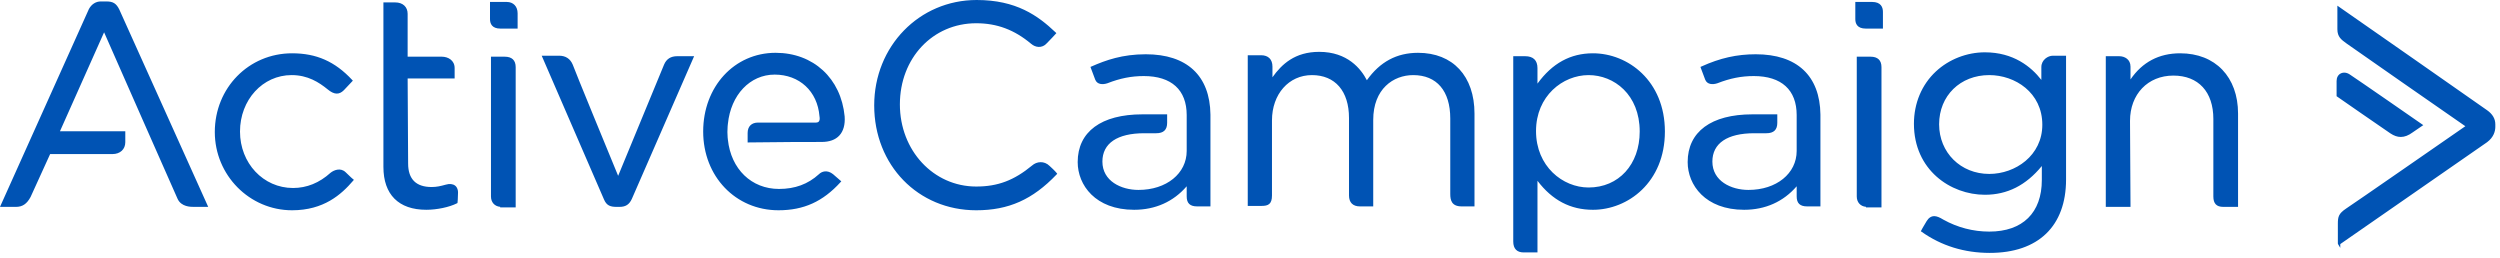
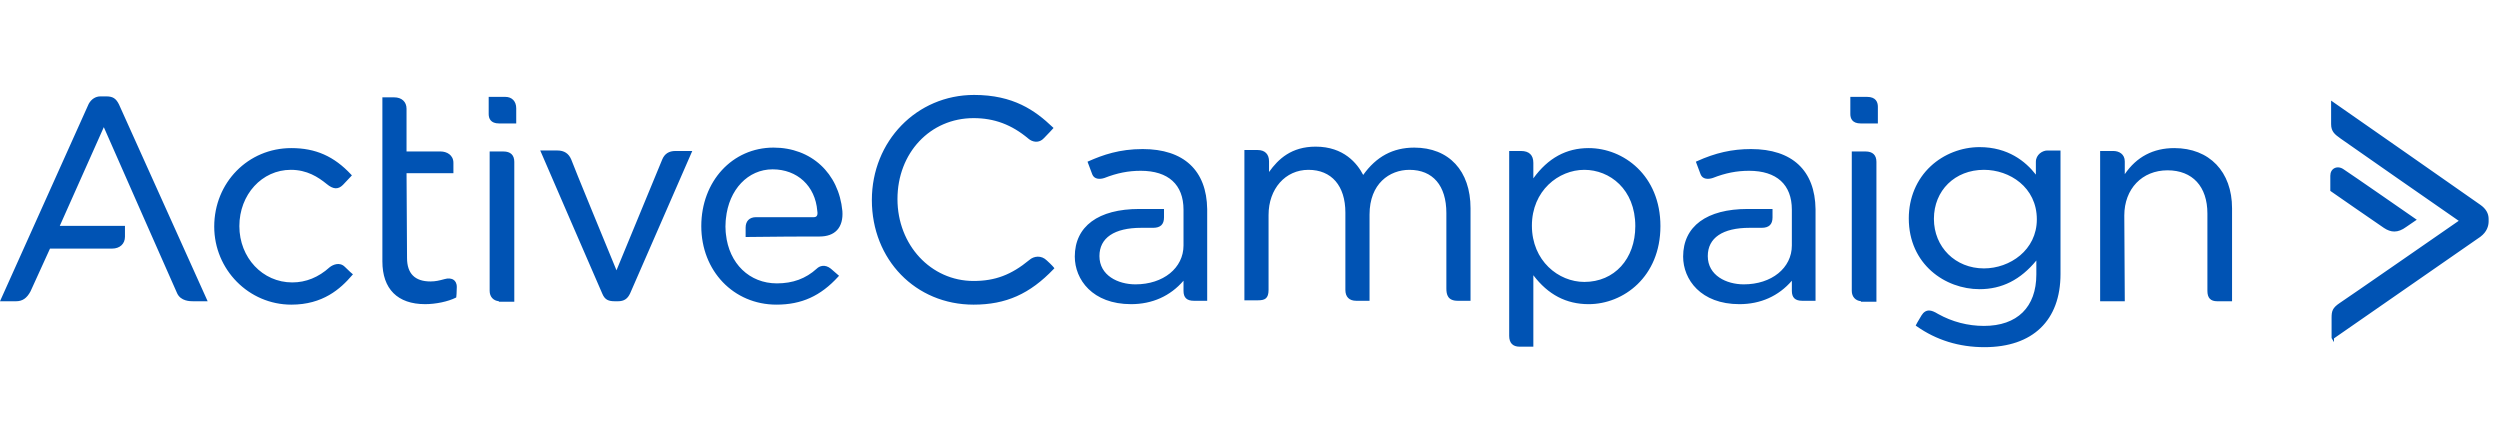
- <svg xmlns="http://www.w3.org/2000/svg" width="320" height="33" viewBox="0 0 320 33" fill="none">
-   <path fill-rule="evenodd" clip-rule="evenodd" d="M239.62 0.248C240.772 0.248 241.015 0.939 241.015 1.52V3.659H238.813C237.711 3.659 237.48 3.001 237.48 2.449V0.25H239.62V0.248ZM239.433 7.256C240.346 7.256 240.829 7.716 240.829 8.589V26.543H238.844V26.473C238.133 26.409 237.666 25.893 237.666 25.148V7.256H239.433V7.256ZM134.365 21.255C135.045 21.872 135.24 22.129 135.247 22.14L135.326 22.245L135.236 22.34C132.174 25.547 129.099 26.915 124.953 26.915C117.511 26.915 111.898 21.143 111.898 13.489C111.898 5.925 117.66 0 125.015 0C130.063 0 132.848 1.988 135.106 4.136L135.216 4.24L135.114 4.352C135.109 4.358 134.547 4.982 133.993 5.536C133.363 6.237 132.507 6.065 131.983 5.606C129.845 3.812 127.611 2.976 124.953 2.976C119.384 2.976 115.185 7.443 115.185 13.364C115.185 19.258 119.476 23.876 124.953 23.876C127.713 23.876 129.787 23.096 132.11 21.183C132.682 20.675 133.643 20.533 134.365 21.255ZM181.51 6.76C185.967 6.76 188.735 9.742 188.735 14.543V26.419H187.091C185.807 26.419 185.634 25.619 185.634 24.837V15.163C185.634 11.635 183.904 9.613 180.89 9.613C178.343 9.613 175.773 11.386 175.773 15.349V26.419H174.068C173.168 26.419 172.672 25.923 172.672 25.023V15.101C172.672 11.664 170.899 9.613 167.929 9.613C164.964 9.613 162.813 12.051 162.813 15.411V25.023C162.813 26.138 162.324 26.357 161.479 26.357H159.712V7.07H161.417C162.343 7.07 162.874 7.6 162.874 8.527V9.89C164.064 8.22 165.744 6.637 168.859 6.637C172.479 6.637 174.208 8.811 174.959 10.27C176.636 7.91 178.782 6.76 181.509 6.76H181.51ZM203.898 6.822C208.362 6.822 213.107 10.332 213.107 16.837C213.107 23.343 208.362 26.853 203.897 26.853C201.02 26.853 198.694 25.638 196.797 23.141V32.311H195.03C194.157 32.311 193.696 31.828 193.696 30.915V7.194H195.216C196.25 7.194 196.796 7.719 196.796 8.713V10.703C198.695 8.092 201.022 6.822 203.898 6.822V6.822ZM209.882 16.837C209.882 12.094 206.59 9.613 203.339 9.613C200.032 9.613 196.611 12.292 196.611 16.775C196.611 21.297 200.031 24 203.339 24C207.192 24 209.882 21.055 209.882 16.837ZM261.293 8.59C261.293 7.65 262.154 7.132 262.75 7.132H264.455V22.977C264.455 28.948 260.895 32.372 254.688 32.372C251.436 32.372 248.507 31.465 245.978 29.677L245.87 29.6L245.93 29.481C245.937 29.466 246.124 29.094 246.618 28.291C246.882 27.861 247.221 27.661 247.598 27.666C247.909 27.674 248.254 27.809 248.754 28.116C250.549 29.118 252.57 29.644 254.626 29.644C258.902 29.644 261.354 27.236 261.354 23.039V21.25C259.323 23.725 256.934 24.93 254.068 24.93C249.664 24.93 244.983 21.745 244.983 15.844C244.983 13.212 245.983 10.831 247.8 9.141C249.47 7.588 251.754 6.697 254.068 6.697C257.714 6.697 259.98 8.535 261.293 10.227V8.59ZM261.417 15.969C261.417 11.84 257.918 9.612 254.627 9.612C250.907 9.612 248.207 12.26 248.207 15.907C248.207 19.531 250.967 22.263 254.627 22.263C257.965 22.263 261.417 19.909 261.417 15.969V15.969ZM279.061 6.822C283.562 6.822 286.471 9.852 286.471 14.542V26.48H284.579C283.712 26.48 283.309 26.058 283.309 25.148V15.225C283.309 11.749 281.396 9.675 278.192 9.675C274.924 9.675 272.642 12.059 272.642 15.473L272.705 26.48H269.541V7.194H271.246C271.972 7.194 272.704 7.606 272.704 8.527V10.169C274.218 7.947 276.354 6.822 279.061 6.822V6.822ZM224.735 6.946C230.012 6.946 232.952 9.686 233.015 14.665V26.419H231.309C230.399 26.419 229.975 26.015 229.975 25.148V23.843C228.276 25.815 225.959 26.853 223.247 26.853C218.283 26.853 216.021 23.686 216.021 20.744C216.021 16.862 219.039 14.636 224.301 14.636H227.494V15.721C227.494 16.618 227.038 17.054 226.099 17.054H224.549C221.089 17.054 219.184 18.343 219.184 20.682C219.184 23.175 221.579 24.31 223.804 24.31C227.38 24.31 229.974 22.21 229.974 19.318V14.728C229.974 11.508 228.026 9.736 224.487 9.736C222.892 9.736 221.455 10.02 219.83 10.656C219.239 10.853 218.52 10.836 218.265 10.197C218.071 9.702 217.884 9.204 217.705 8.703L217.657 8.569L217.787 8.509C220.167 7.428 222.31 6.946 224.735 6.946V6.946ZM146.657 6.946C151.933 6.946 154.874 9.686 154.937 14.665V26.419H153.231C152.321 26.419 151.897 26.015 151.897 25.148V23.843C150.199 25.815 147.882 26.853 145.169 26.853C140.205 26.853 137.944 23.686 137.944 20.744C137.944 16.862 140.962 14.636 146.224 14.636H149.394V15.721C149.394 16.618 148.937 17.054 147.999 17.054H146.471C143.011 17.054 141.107 18.343 141.107 20.682C141.107 23.175 143.502 24.31 145.727 24.31C149.303 24.31 151.897 22.21 151.897 19.318V14.728C151.897 11.508 149.948 9.736 146.409 9.736C144.814 9.736 143.378 10.02 141.752 10.656C141.158 10.855 140.442 10.836 140.188 10.197C139.993 9.702 139.807 9.204 139.628 8.703L139.578 8.567L139.711 8.509C141.552 7.697 143.667 6.946 146.657 6.946V6.946ZM318.347 14.108C319.045 14.598 319.401 15.204 319.401 15.907V16.256C319.393 16.799 319.198 17.563 318.347 18.202L318.344 18.204C317.934 18.497 313.761 21.388 309.343 24.45C305.021 27.445 300.151 30.82 299.556 31.241V31.728L299.267 31.242C299.253 31.217 299.24 31.196 299.255 31.162H299.246V28.62C299.246 27.753 299.342 27.336 300.307 26.693C301.113 26.175 313.871 17.328 315.564 16.156C313.884 14.989 301.29 6.246 300.427 5.614L300.325 5.54C299.687 5.078 299.185 4.714 299.185 3.752V0.726L299.427 0.896C300.18 1.42 317.854 13.739 318.347 14.108V14.108ZM307.3 17.53C306.863 17.53 306.43 17.378 305.974 17.075C304.87 16.338 299.207 12.4 299.15 12.36L299.084 12.314V10.372C299.084 9.926 299.276 9.573 299.613 9.402C299.974 9.218 300.425 9.278 300.819 9.564C301.671 10.112 309.911 15.83 309.994 15.889L310.181 16.018L309.991 16.145C309.991 16.145 309.434 16.516 308.816 16.948C308.287 17.336 307.792 17.53 307.3 17.53V17.53ZM44.256 22.06C44.861 22.665 45.171 22.915 45.174 22.918L45.299 23.018L45.195 23.14C43.688 24.897 41.44 26.915 37.387 26.915C31.933 26.915 27.495 22.422 27.495 16.899C27.495 11.248 31.84 6.822 37.387 6.822C40.504 6.822 42.873 7.87 45.067 10.22L45.163 10.324L45.068 10.429C44.723 10.811 44.37 11.185 44.008 11.552C43.4 12.158 42.762 12.123 41.938 11.437C40.826 10.535 39.405 9.612 37.325 9.612C33.622 9.612 30.72 12.786 30.72 16.837C30.72 20.889 33.703 24.063 37.51 24.063C39.267 24.063 40.88 23.408 42.306 22.118C42.725 21.782 43.596 21.4 44.256 22.061V22.06ZM64.86 0.249C65.708 0.249 66.255 0.821 66.255 1.707V3.66H64.054C62.952 3.66 62.72 3.002 62.72 2.45V0.25H64.86V0.249ZM64.612 7.257C65.525 7.257 66.007 7.717 66.007 8.59V26.544H64.023V26.474C63.311 26.41 62.844 25.894 62.844 25.149V7.256H64.612V7.257ZM84.996 8.28C85.301 7.548 85.855 7.193 86.689 7.193H88.849L88.754 7.41C88.678 7.584 81.184 24.783 80.877 25.458C80.552 26.174 80.083 26.48 79.31 26.48H78.937C78.139 26.48 77.643 26.327 77.306 25.517C77.001 24.845 69.506 7.522 69.431 7.347L69.337 7.13H71.557C72.404 7.13 72.995 7.518 73.313 8.28C73.538 8.955 78.237 20.356 79.123 22.507C80.011 20.357 84.717 8.95 84.996 8.28V8.28ZM104.426 15.69C104.606 15.69 104.739 15.642 104.816 15.547C104.924 15.42 104.95 15.189 104.893 14.879C104.637 11.685 102.331 9.549 99.154 9.549C96.002 9.549 93.541 12.144 93.169 15.859C93.168 15.87 93.108 16.298 93.108 16.898C93.108 17.438 93.168 17.865 93.168 17.869C93.564 21.649 96.193 24.185 99.712 24.185C101.755 24.185 103.425 23.57 104.817 22.303C105.187 21.933 105.89 21.704 106.631 22.296C107.131 22.734 107.565 23.106 107.565 23.106L107.687 23.21L107.579 23.328C105.318 25.808 102.873 26.914 99.65 26.914C94.153 26.914 90.007 22.581 90.007 16.837C90.007 11.091 93.993 6.759 99.278 6.759C104.103 6.759 107.654 10.029 108.115 14.899C108.192 15.94 107.957 16.786 107.435 17.348C106.929 17.893 106.167 18.17 105.17 18.17C103.474 18.17 99.38 18.176 95.854 18.232L95.697 18.234V17.022C95.697 16.188 96.195 15.689 97.03 15.689H104.426V15.69ZM15.264 1.205C15.632 2.003 26.442 26.019 26.552 26.261L26.65 26.48H24.798C24.404 26.48 23.206 26.48 22.734 25.459C22.392 24.716 14.484 6.767 13.324 4.134L7.672 16.806H16.038V18.202C16.038 19.111 15.378 19.721 14.395 19.721H6.417C6.116 20.385 4.257 24.472 3.915 25.212C3.435 26.104 2.875 26.481 2.038 26.481H0L0.098 26.261C0.208 26.017 11.14 1.698 11.385 1.146C11.725 0.532 12.272 0.186 12.891 0.186H13.635C14.472 0.186 14.882 0.443 15.262 1.202L15.264 1.206V1.205ZM58.244 23.75C58.419 23.88 58.627 24.142 58.627 24.65C58.627 25.333 58.567 25.884 58.565 25.908L58.555 25.991L58.48 26.029C57.496 26.522 55.923 26.852 54.565 26.852C51.026 26.852 49.077 24.902 49.077 21.363V0.31H50.597C51.557 0.31 52.177 0.882 52.177 1.768V7.256H56.55C57.341 7.256 58.193 7.712 58.193 8.713V10.046H52.178L52.24 20.93C52.24 22.926 53.252 23.938 55.247 23.938C55.902 23.938 56.372 23.823 57.067 23.634C57.527 23.496 57.957 23.538 58.244 23.751V23.75Z" fill="#0053B4" />
+ <svg xmlns="http://www.w3.org/2000/svg" width="316" height="54" viewBox="0 0 316 54" fill="none">
+   <path fill-rule="evenodd" clip-rule="evenodd" d="M235.989 12.244C237.124 12.244 237.363 12.925 237.363 13.497V15.604H235.195C234.109 15.604 233.882 14.956 233.882 14.412V12.246H235.989V12.244ZM235.805 19.146C236.704 19.146 237.18 19.599 237.18 20.459V38.141H235.225V38.072C234.525 38.009 234.065 37.501 234.065 36.767V19.146H235.805ZM132.329 32.933C132.999 33.541 133.191 33.794 133.198 33.804L133.276 33.908L133.187 34.002C130.171 37.16 127.143 38.507 123.06 38.507C115.731 38.507 110.203 32.823 110.203 25.285C110.203 17.835 115.877 12 123.121 12C128.092 12 130.835 13.958 133.059 16.073L133.167 16.176L133.067 16.286C133.062 16.292 132.508 16.907 131.963 17.452C131.342 18.142 130.499 17.973 129.983 17.521C127.878 15.754 125.677 14.931 123.06 14.931C117.575 14.931 113.44 19.33 113.44 25.162C113.44 30.966 117.666 35.514 123.06 35.514C125.778 35.514 127.821 34.746 130.108 32.862C130.672 32.362 131.618 32.222 132.329 32.933ZM178.76 18.658C183.149 18.658 185.875 21.594 185.875 26.323V38.019H184.256C182.992 38.019 182.821 37.231 182.821 36.461V26.933C182.821 23.459 181.118 21.467 178.149 21.467C175.641 21.467 173.11 23.213 173.11 27.116V38.019H171.431C170.544 38.019 170.056 37.53 170.056 36.644V26.872C170.056 23.487 168.31 21.467 165.385 21.467C162.465 21.467 160.346 23.868 160.346 27.177V36.644C160.346 37.742 159.865 37.958 159.032 37.958H157.292V18.963H158.971C159.883 18.963 160.406 19.485 160.406 20.398V21.74C161.578 20.096 163.233 18.536 166.301 18.536C169.866 18.536 171.568 20.677 172.308 22.114C173.96 19.79 176.073 18.658 178.759 18.658H178.76ZM200.809 18.719C205.205 18.719 209.878 22.175 209.878 28.582C209.878 34.989 205.205 38.446 200.808 38.446C197.974 38.446 195.683 37.249 193.815 34.79V43.821H192.075C191.215 43.821 190.761 43.346 190.761 42.447V19.085H192.258C193.277 19.085 193.814 19.602 193.814 20.581V22.541C195.684 19.969 197.976 18.719 200.809 18.719ZM206.702 28.582C206.702 23.911 203.46 21.467 200.258 21.467C197.001 21.467 193.632 24.106 193.632 28.521C193.632 32.974 197 35.636 200.258 35.636C204.053 35.636 206.702 32.736 206.702 28.582ZM257.334 20.46C257.334 19.534 258.182 19.024 258.769 19.024H260.448V34.629C260.448 40.509 256.942 43.882 250.829 43.882C247.626 43.882 244.742 42.988 242.251 41.227L242.145 41.151L242.204 41.034C242.211 41.02 242.395 40.653 242.881 39.862C243.141 39.439 243.475 39.242 243.847 39.247C244.153 39.255 244.493 39.388 244.985 39.69C246.753 40.677 248.743 41.195 250.768 41.195C254.979 41.195 257.394 38.823 257.394 34.69V32.928C255.394 35.365 253.041 36.552 250.218 36.552C245.881 36.552 241.271 33.416 241.271 27.604C241.271 25.012 242.256 22.667 244.045 21.003C245.69 19.473 247.94 18.596 250.218 18.596C253.809 18.596 256.041 20.406 257.334 22.072V20.46ZM257.456 27.727C257.456 23.661 254.01 21.466 250.769 21.466C247.105 21.466 244.446 24.074 244.446 27.666C244.446 31.235 247.164 33.926 250.769 33.926C254.056 33.926 257.456 31.607 257.456 27.727ZM274.833 18.719C279.266 18.719 282.131 21.703 282.131 26.322V38.079H280.267C279.413 38.079 279.016 37.663 279.016 36.767V26.994C279.016 23.571 277.132 21.528 273.977 21.528C270.758 21.528 268.511 23.876 268.511 27.239L268.573 38.079H265.457V19.085H267.136C267.851 19.085 268.572 19.491 268.572 20.398V22.015C270.063 19.827 272.167 18.719 274.833 18.719ZM221.33 18.841C226.527 18.841 229.422 21.539 229.484 26.443V38.019H227.804C226.908 38.019 226.491 37.621 226.491 36.767V35.482C224.817 37.424 222.535 38.446 219.864 38.446C214.976 38.446 212.748 35.327 212.748 32.43C212.748 28.607 215.72 26.414 220.902 26.414H224.047V27.483C224.047 28.366 223.598 28.796 222.673 28.796H221.147C217.739 28.796 215.863 30.065 215.863 32.369C215.863 34.824 218.222 35.942 220.413 35.942C223.935 35.942 226.49 33.873 226.49 31.025V26.505C226.49 23.334 224.571 21.588 221.086 21.588C219.515 21.588 218.1 21.868 216.499 22.494C215.917 22.689 215.209 22.672 214.958 22.043C214.767 21.555 214.583 21.064 214.406 20.571L214.359 20.439L214.487 20.38C216.831 19.316 218.942 18.841 221.33 18.841ZM144.435 18.841C149.631 18.841 152.527 21.539 152.589 26.443V38.019H150.909C150.013 38.019 149.596 37.621 149.596 36.767V35.482C147.923 37.424 145.641 38.446 142.969 38.446C138.081 38.446 135.854 35.327 135.854 32.43C135.854 28.607 138.826 26.414 144.008 26.414H147.13V27.483C147.13 28.366 146.68 28.796 145.757 28.796H144.252C140.844 28.796 138.969 30.065 138.969 32.369C138.969 34.824 141.328 35.942 143.519 35.942C147.041 35.942 149.596 33.873 149.596 31.025V26.505C149.596 23.334 147.676 21.588 144.191 21.588C142.62 21.588 141.206 21.868 139.604 22.494C139.019 22.691 138.314 22.672 138.064 22.043C137.872 21.555 137.689 21.065 137.512 20.571L137.463 20.437L137.594 20.38C139.407 19.58 141.49 18.841 144.435 18.841ZM313.524 25.894C314.211 26.377 314.562 26.974 314.562 27.666V28.01C314.554 28.544 314.362 29.297 313.524 29.926L313.521 29.928C313.117 30.217 309.007 33.064 304.656 36.08C300.399 39.029 295.603 42.353 295.017 42.768V43.247L294.733 42.769C294.719 42.744 294.706 42.723 294.721 42.69H294.712V40.186C294.712 39.333 294.807 38.922 295.757 38.289C296.551 37.778 309.115 29.066 310.783 27.911C309.128 26.762 296.725 18.151 295.875 17.529L295.775 17.456C295.146 17.001 294.652 16.643 294.652 15.695V12.715L294.89 12.882C295.632 13.399 313.038 25.531 313.524 25.894ZM302.644 29.264C302.214 29.264 301.787 29.115 301.338 28.816C300.251 28.09 294.674 24.212 294.617 24.173L294.552 24.127V22.215C294.552 21.776 294.742 21.428 295.073 21.259C295.429 21.078 295.873 21.137 296.261 21.419C297.1 21.959 305.215 27.59 305.297 27.648L305.481 27.775L305.294 27.9C305.294 27.9 304.746 28.266 304.137 28.691C303.616 29.073 303.128 29.264 302.644 29.264ZM43.586 33.726C44.181 34.322 44.487 34.568 44.489 34.571L44.613 34.669L44.51 34.789C43.026 36.52 40.812 38.507 36.821 38.507C31.449 38.507 27.078 34.082 27.078 28.643C27.078 23.078 31.358 18.719 36.821 18.719C39.89 18.719 42.223 19.751 44.384 22.065L44.479 22.168L44.385 22.271C44.045 22.647 43.697 23.016 43.341 23.377C42.742 23.974 42.114 23.939 41.303 23.264C40.207 22.375 38.808 21.466 36.76 21.466C33.113 21.466 30.255 24.592 30.255 28.582C30.255 32.572 33.192 35.698 36.942 35.698C38.672 35.698 40.261 35.053 41.665 33.783C42.078 33.452 42.935 33.076 43.586 33.727V33.726ZM63.877 12.245C64.712 12.245 65.251 12.809 65.251 13.681V15.604H63.084C61.998 15.604 61.77 14.957 61.77 14.413V12.246H63.877V12.245ZM63.633 19.147C64.532 19.147 65.007 19.6 65.007 20.46V38.142H63.053V38.073C62.352 38.01 61.892 37.502 61.892 36.768V19.146H63.633V19.147ZM83.708 20.154C84.009 19.434 84.554 19.084 85.376 19.084H87.503L87.409 19.298C87.334 19.469 79.954 36.407 79.652 37.072C79.332 37.777 78.87 38.079 78.108 38.079H77.741C76.955 38.079 76.467 37.928 76.135 37.13C75.834 36.469 68.453 19.408 68.379 19.236L68.286 19.022H70.473C71.307 19.022 71.889 19.404 72.202 20.154C72.424 20.819 77.052 32.048 77.924 34.166C78.799 32.049 83.433 20.814 83.708 20.154ZM102.844 27.452C103.021 27.452 103.152 27.405 103.228 27.311C103.334 27.186 103.36 26.959 103.304 26.654C103.052 23.508 100.781 21.404 97.652 21.404C94.547 21.404 92.124 23.96 91.757 27.619C91.756 27.63 91.697 28.051 91.697 28.642C91.697 29.174 91.756 29.594 91.756 29.598C92.146 33.321 94.736 35.819 98.201 35.819C100.213 35.819 101.858 35.213 103.229 33.965C103.593 33.601 104.286 33.375 105.015 33.958C105.508 34.389 105.935 34.756 105.935 34.756L106.055 34.858L105.949 34.974C103.722 37.417 101.314 38.506 98.14 38.506C92.726 38.506 88.643 34.239 88.643 28.582C88.643 22.923 92.569 18.657 97.774 18.657C102.526 18.657 106.023 21.877 106.477 26.673C106.553 27.698 106.321 28.532 105.807 29.085C105.309 29.622 104.558 29.895 103.577 29.895C101.906 29.895 97.874 29.901 94.402 29.956L94.247 29.958V28.764C94.247 27.943 94.737 27.451 95.56 27.451H102.844V27.452ZM15.033 13.187C15.395 13.973 26.041 37.625 26.15 37.863L26.246 38.079H24.422C24.034 38.079 22.854 38.079 22.39 37.073C22.053 36.342 14.264 18.665 13.122 16.071L7.556 28.551H15.795V29.926C15.795 30.821 15.145 31.422 14.177 31.422H6.32C6.023 32.076 4.192 36.101 3.856 36.83C3.383 37.709 2.831 38.08 2.007 38.08H0L0.097 37.863C0.205 37.623 10.971 13.672 11.213 13.129C11.547 12.524 12.086 12.183 12.696 12.183H13.428C14.253 12.183 14.656 12.436 15.031 13.184L15.033 13.188V13.187ZM57.361 35.39C57.534 35.518 57.739 35.776 57.739 36.276C57.739 36.949 57.68 37.492 57.678 37.516L57.668 37.597L57.594 37.635C56.625 38.12 55.076 38.445 53.738 38.445C50.253 38.445 48.333 36.525 48.333 33.039V12.305H49.83C50.776 12.305 51.386 12.869 51.386 13.741V19.146H55.693C56.472 19.146 57.311 19.595 57.311 20.581V21.894H51.387L51.449 32.613C51.449 34.579 52.445 35.575 54.41 35.575C55.055 35.575 55.518 35.462 56.202 35.276C56.655 35.14 57.079 35.181 57.361 35.391V35.39Z" fill="#0053B4" />
</svg>
